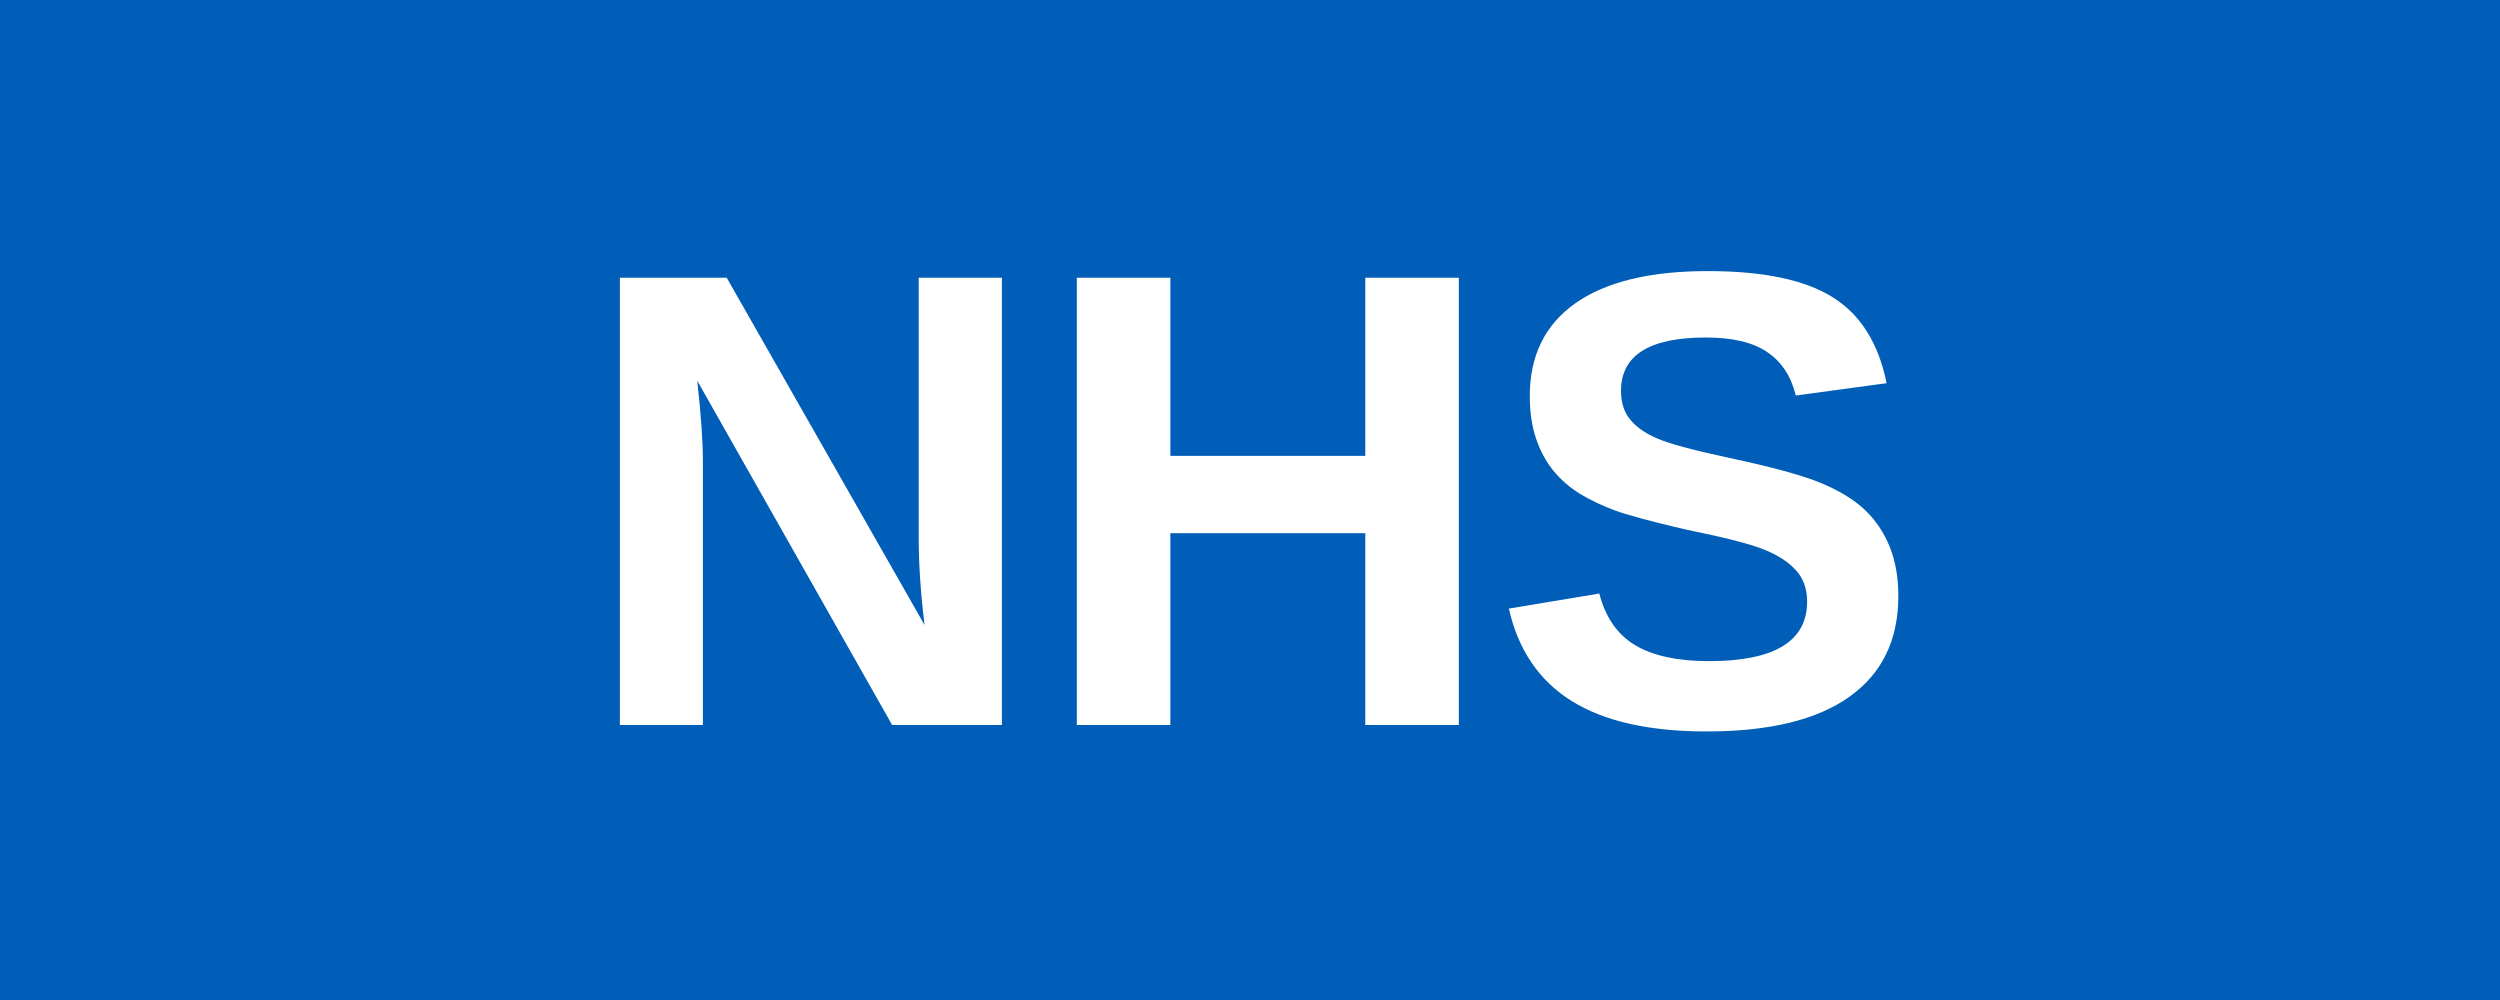
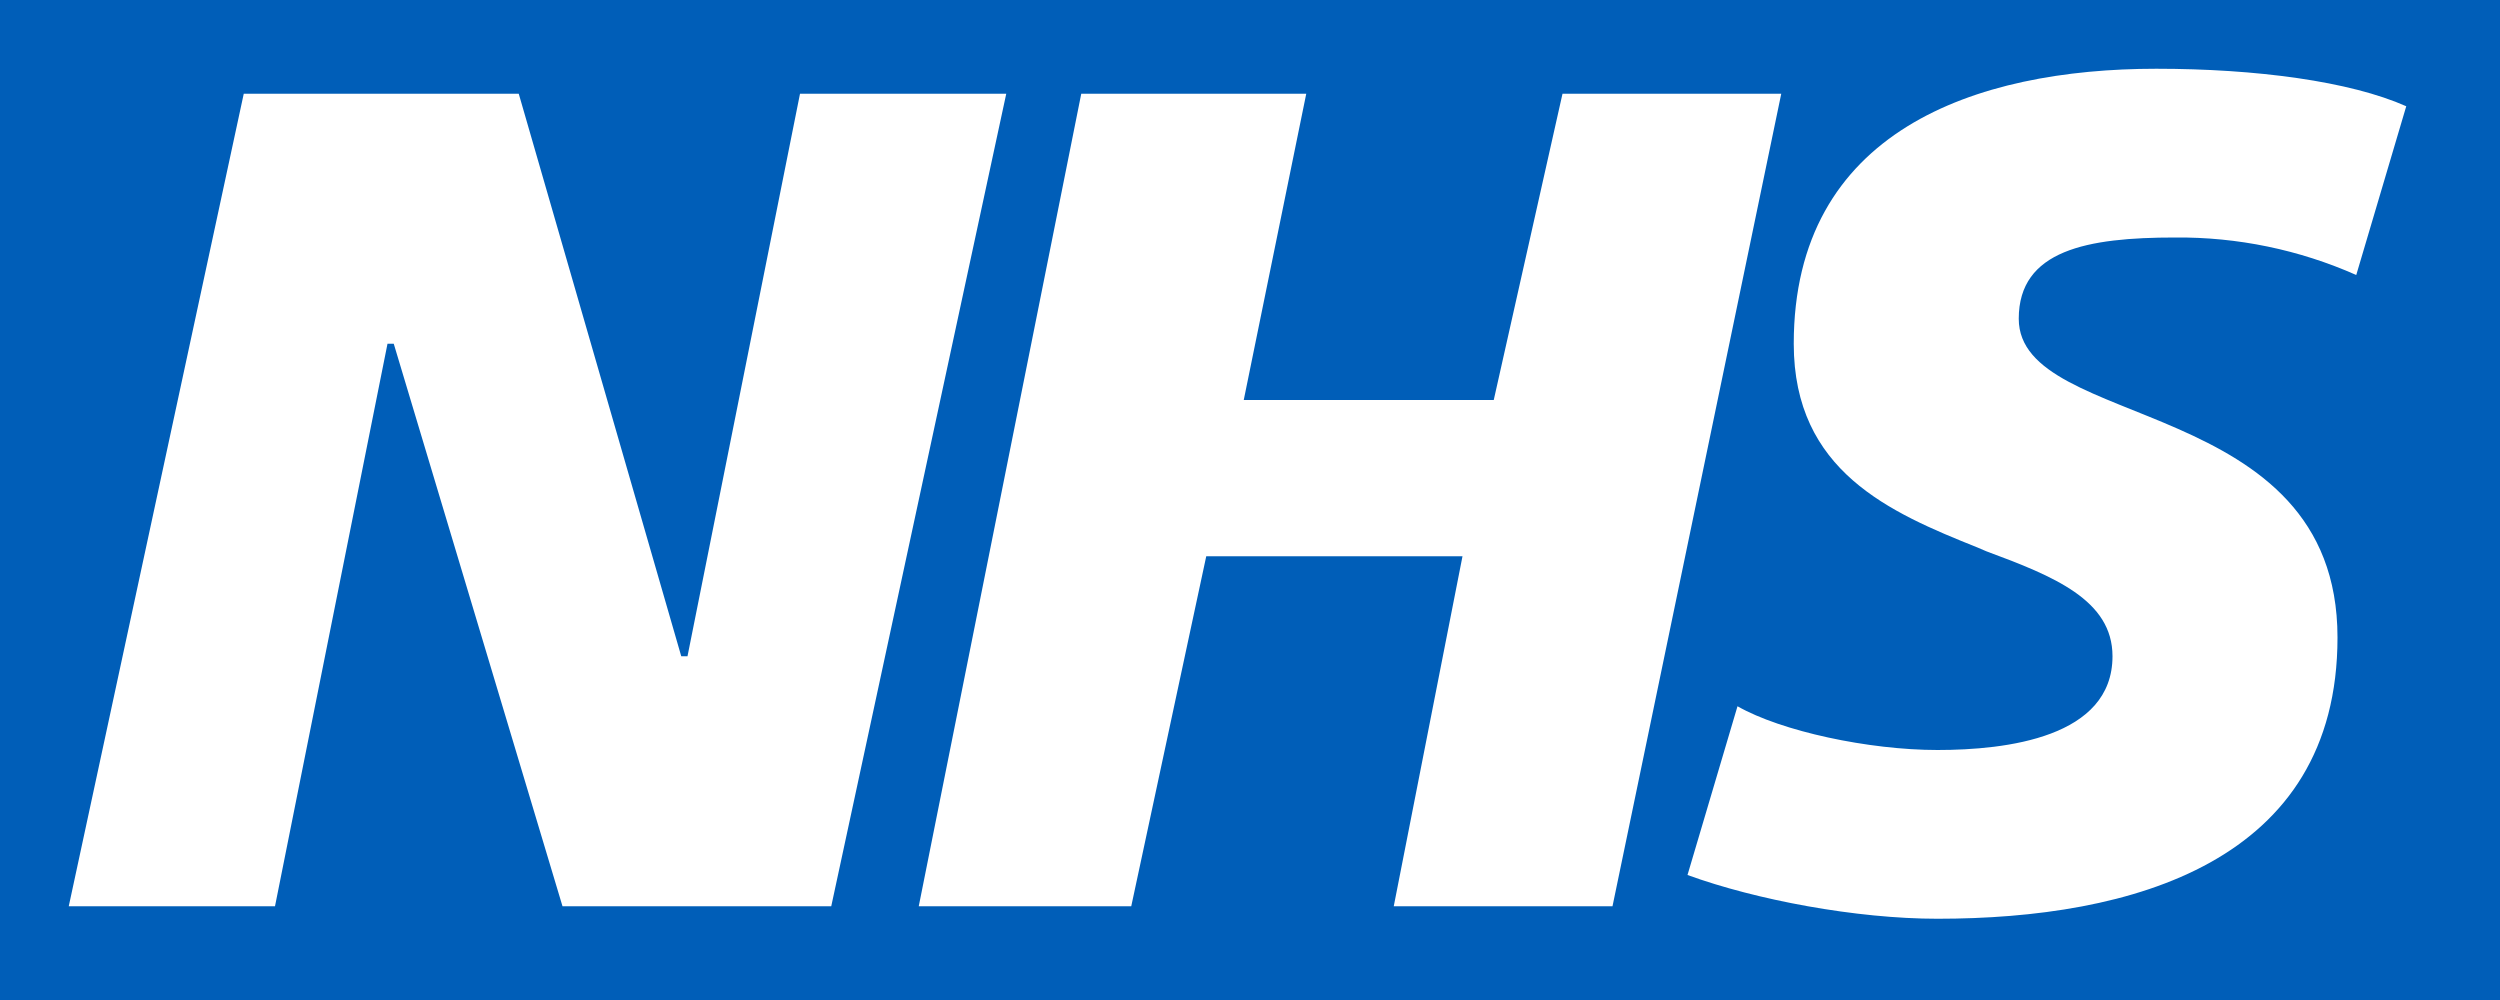
<svg xmlns="http://www.w3.org/2000/svg" viewBox="0 0 200 80" width="200" height="80" role="img" aria-label="NHS">
-   <rect width="200" height="80" fill="#005EB8" />
-   <text x="100" y="58" text-anchor="middle" fill="#FFFFFF" font-family="Frutiger W01, Arial, Helvetica, sans-serif" font-size="52" font-weight="700" letter-spacing="-1">NHS</text>
+   <path fill="#FFFFFF" d="M0 0h200v80H0z" />
+   <path fill="#005EB8" d="M200 0v80H0V0h200Zm-27.5 5.5c-14.5 0-29 5-29 22 0 10.2 7.7 13.5 14.7 16.3l.7.3c5.4 2 10.1 3.9 10.1 8.4 0 6.5-8.5 7.5-14 7.5s-12.5-1.5-16-3.5L135 70c5.5 2 13.5 3.5 20 3.5 15.5 0 32-4.5 32-22.5 0-19.5-25.5-16.5-25.5-25.5 0-5.5 5.5-6.5 12.5-6.5a35 35 0 0 1 14.5 3l4-13.5c-4.5-2-12-3-20-3Zm-131 2h-22l-14 65H22l9-45h.5l13.5 45h21.5l14-65H64l-9 45h-.5l-13-45Zm63 0h-18l-13 65h17l6-28H117l-5.5 28H129l13.5-65H125L119.5 32h-20l5-24.5Z" />
</svg>
